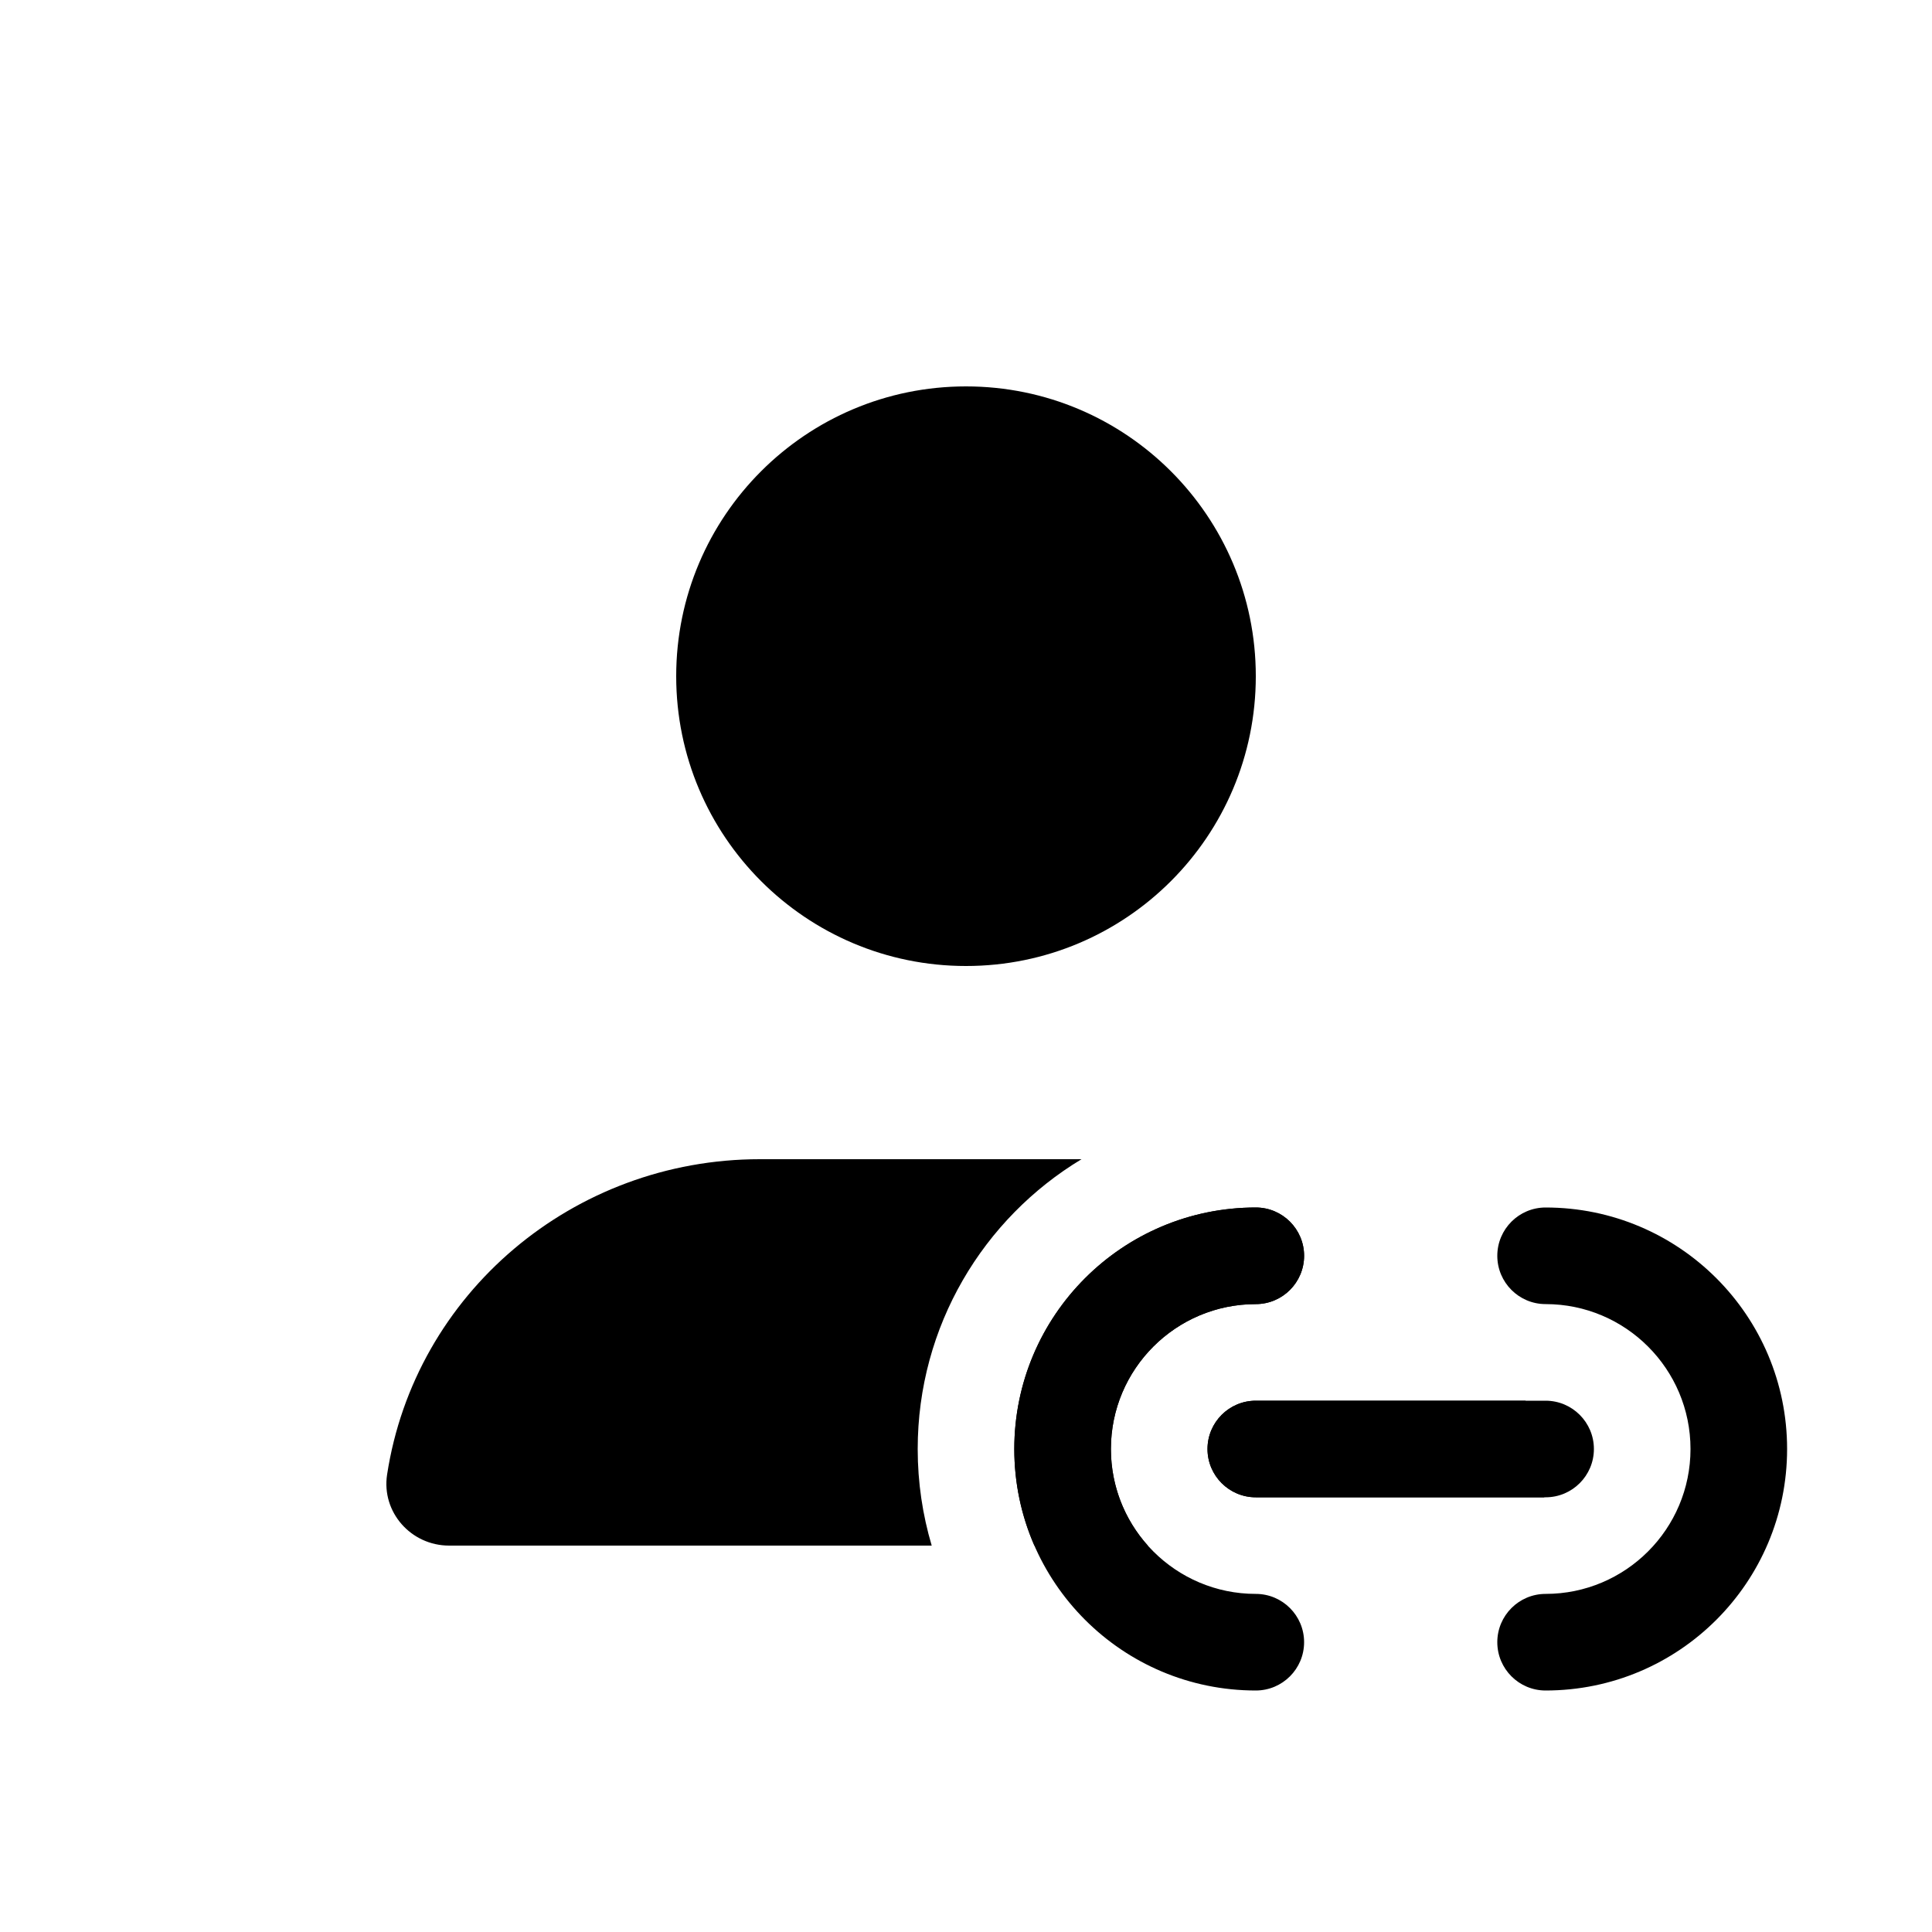
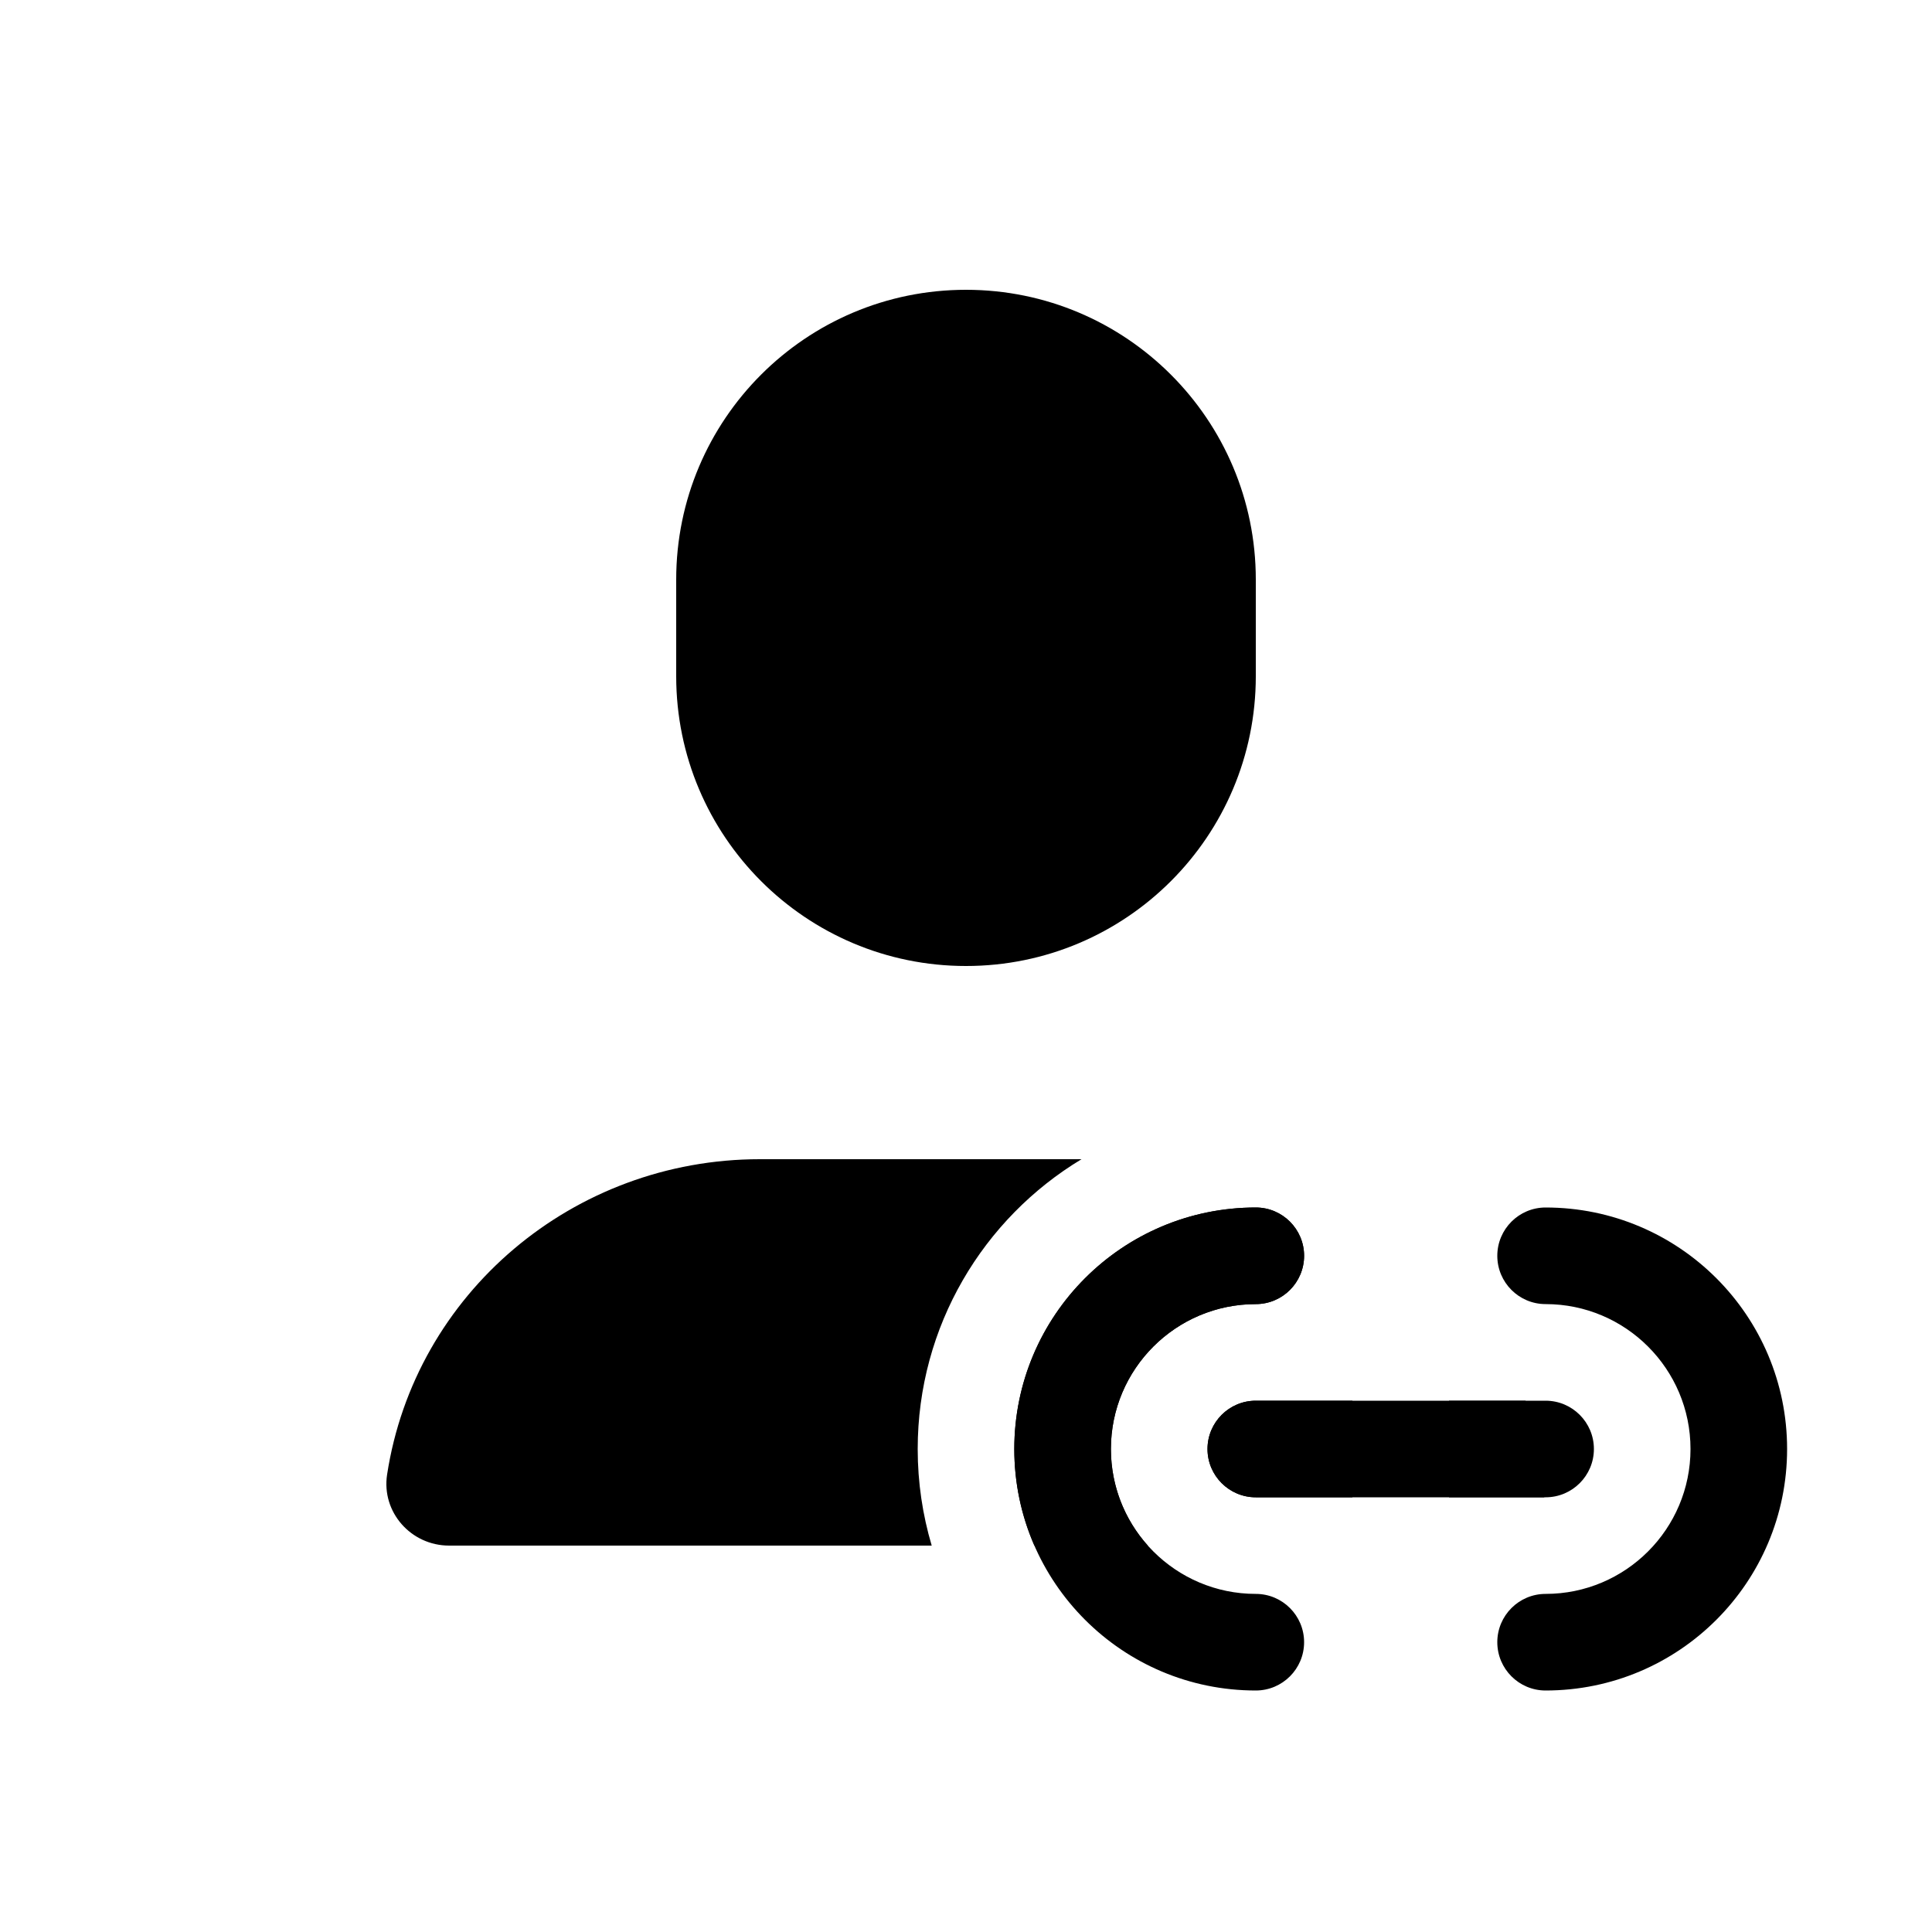
- <svg xmlns="http://www.w3.org/2000/svg" width="20" height="20" viewBox="0 0 20 20">
-   <path class="icon-with-fill" fill-rule="evenodd" clip-rule="evenodd" d="M13 7C13 8.657 11.657 10 10 10C8.343 10 7 8.657 7 7C7 5.343 8.343 4 10 4C11.657 4 13 5.343 13 7ZM7.866 12C5.935 12 4.294 13.389 4.007 15.266C3.948 15.652 4.253 16 4.65 16H9.645C9.551 15.683 9.5 15.348 9.5 15C9.5 13.727 10.18 12.612 11.196 12H7.866ZM14.5 12.785C14.5 12.79 14.5 12.795 14.5 12.8C14.5 12.795 14.5 12.79 14.5 12.786C14.5 12.786 14.5 12.785 14.5 12.785ZM15.792 14.5H13C12.724 14.5 12.5 14.724 12.5 15C12.5 15.276 12.724 15.5 13 15.5H15.985C16.002 15.426 16.005 15.347 15.993 15.266C15.952 15 15.884 14.744 15.792 14.5ZM11.882 16C11.644 15.735 11.5 15.384 11.5 15C11.5 14.172 12.172 13.5 13 13.5C13.276 13.5 13.5 13.276 13.5 13C13.5 12.724 13.276 12.5 13 12.5C11.619 12.5 10.5 13.619 10.5 15C10.5 15.356 10.574 15.694 10.708 16H11.882Z" />
+ <svg xmlns="http://www.w3.org/2000/svg" viewBox="0 0 20 20">
+   <path class="icon-with-fill" fill-rule="evenodd" clip-rule="evenodd" d="M7 6C7 4.343 8.343 3 10 3C11.657 3 13 4.343 13 6V7C13 8.657 11.657 10 10 10C8.343 10 7 8.657 7 7V6ZM7.866 12C5.935 12 4.294 13.389 4.007 15.266C3.948 15.652 4.253 16 4.65 16H9.645C9.551 15.683 9.5 15.348 9.5 15C9.5 13.727 10.18 12.612 11.196 12H7.866ZM15.792 14.5H15V15.5H15.985C16.002 15.426 16.005 15.347 15.993 15.266C15.952 15 15.884 14.744 15.792 14.5ZM11.882 16C11.644 15.735 11.5 15.384 11.5 15C11.5 14.172 12.172 13.5 13 13.5C13.276 13.5 13.5 13.276 13.5 13C13.5 12.724 13.276 12.5 13 12.5C11.619 12.5 10.5 13.619 10.5 15C10.5 15.356 10.574 15.694 10.708 16H11.882ZM13 14.5C12.724 14.5 12.5 14.724 12.5 15C12.5 15.276 12.724 15.5 13 15.5H14V14.5H13Z" />
  <path class="icon-accent-with-fill" fill-rule="evenodd" clip-rule="evenodd" d="M13 13.5C12.172 13.5 11.5 14.172 11.5 15C11.5 15.828 12.172 16.5 13 16.5C13.276 16.5 13.5 16.724 13.5 17C13.5 17.276 13.276 17.5 13 17.5C11.619 17.5 10.5 16.381 10.5 15C10.5 13.619 11.619 12.5 13 12.5C13.276 12.5 13.5 12.724 13.5 13C13.5 13.276 13.276 13.5 13 13.5ZM16 13.5C16.828 13.5 17.5 14.172 17.5 15C17.5 15.828 16.828 16.5 16 16.5C15.724 16.5 15.5 16.724 15.5 17C15.5 17.276 15.724 17.5 16 17.5C17.381 17.5 18.5 16.381 18.5 15C18.5 13.619 17.381 12.5 16 12.5C15.724 12.5 15.5 12.724 15.5 13C15.5 13.276 15.724 13.5 16 13.5ZM13 14.5C12.724 14.5 12.5 14.724 12.5 15C12.5 15.276 12.724 15.5 13 15.5H16C16.276 15.5 16.5 15.276 16.5 15C16.5 14.724 16.276 14.5 16 14.5H13Z" />
</svg>
